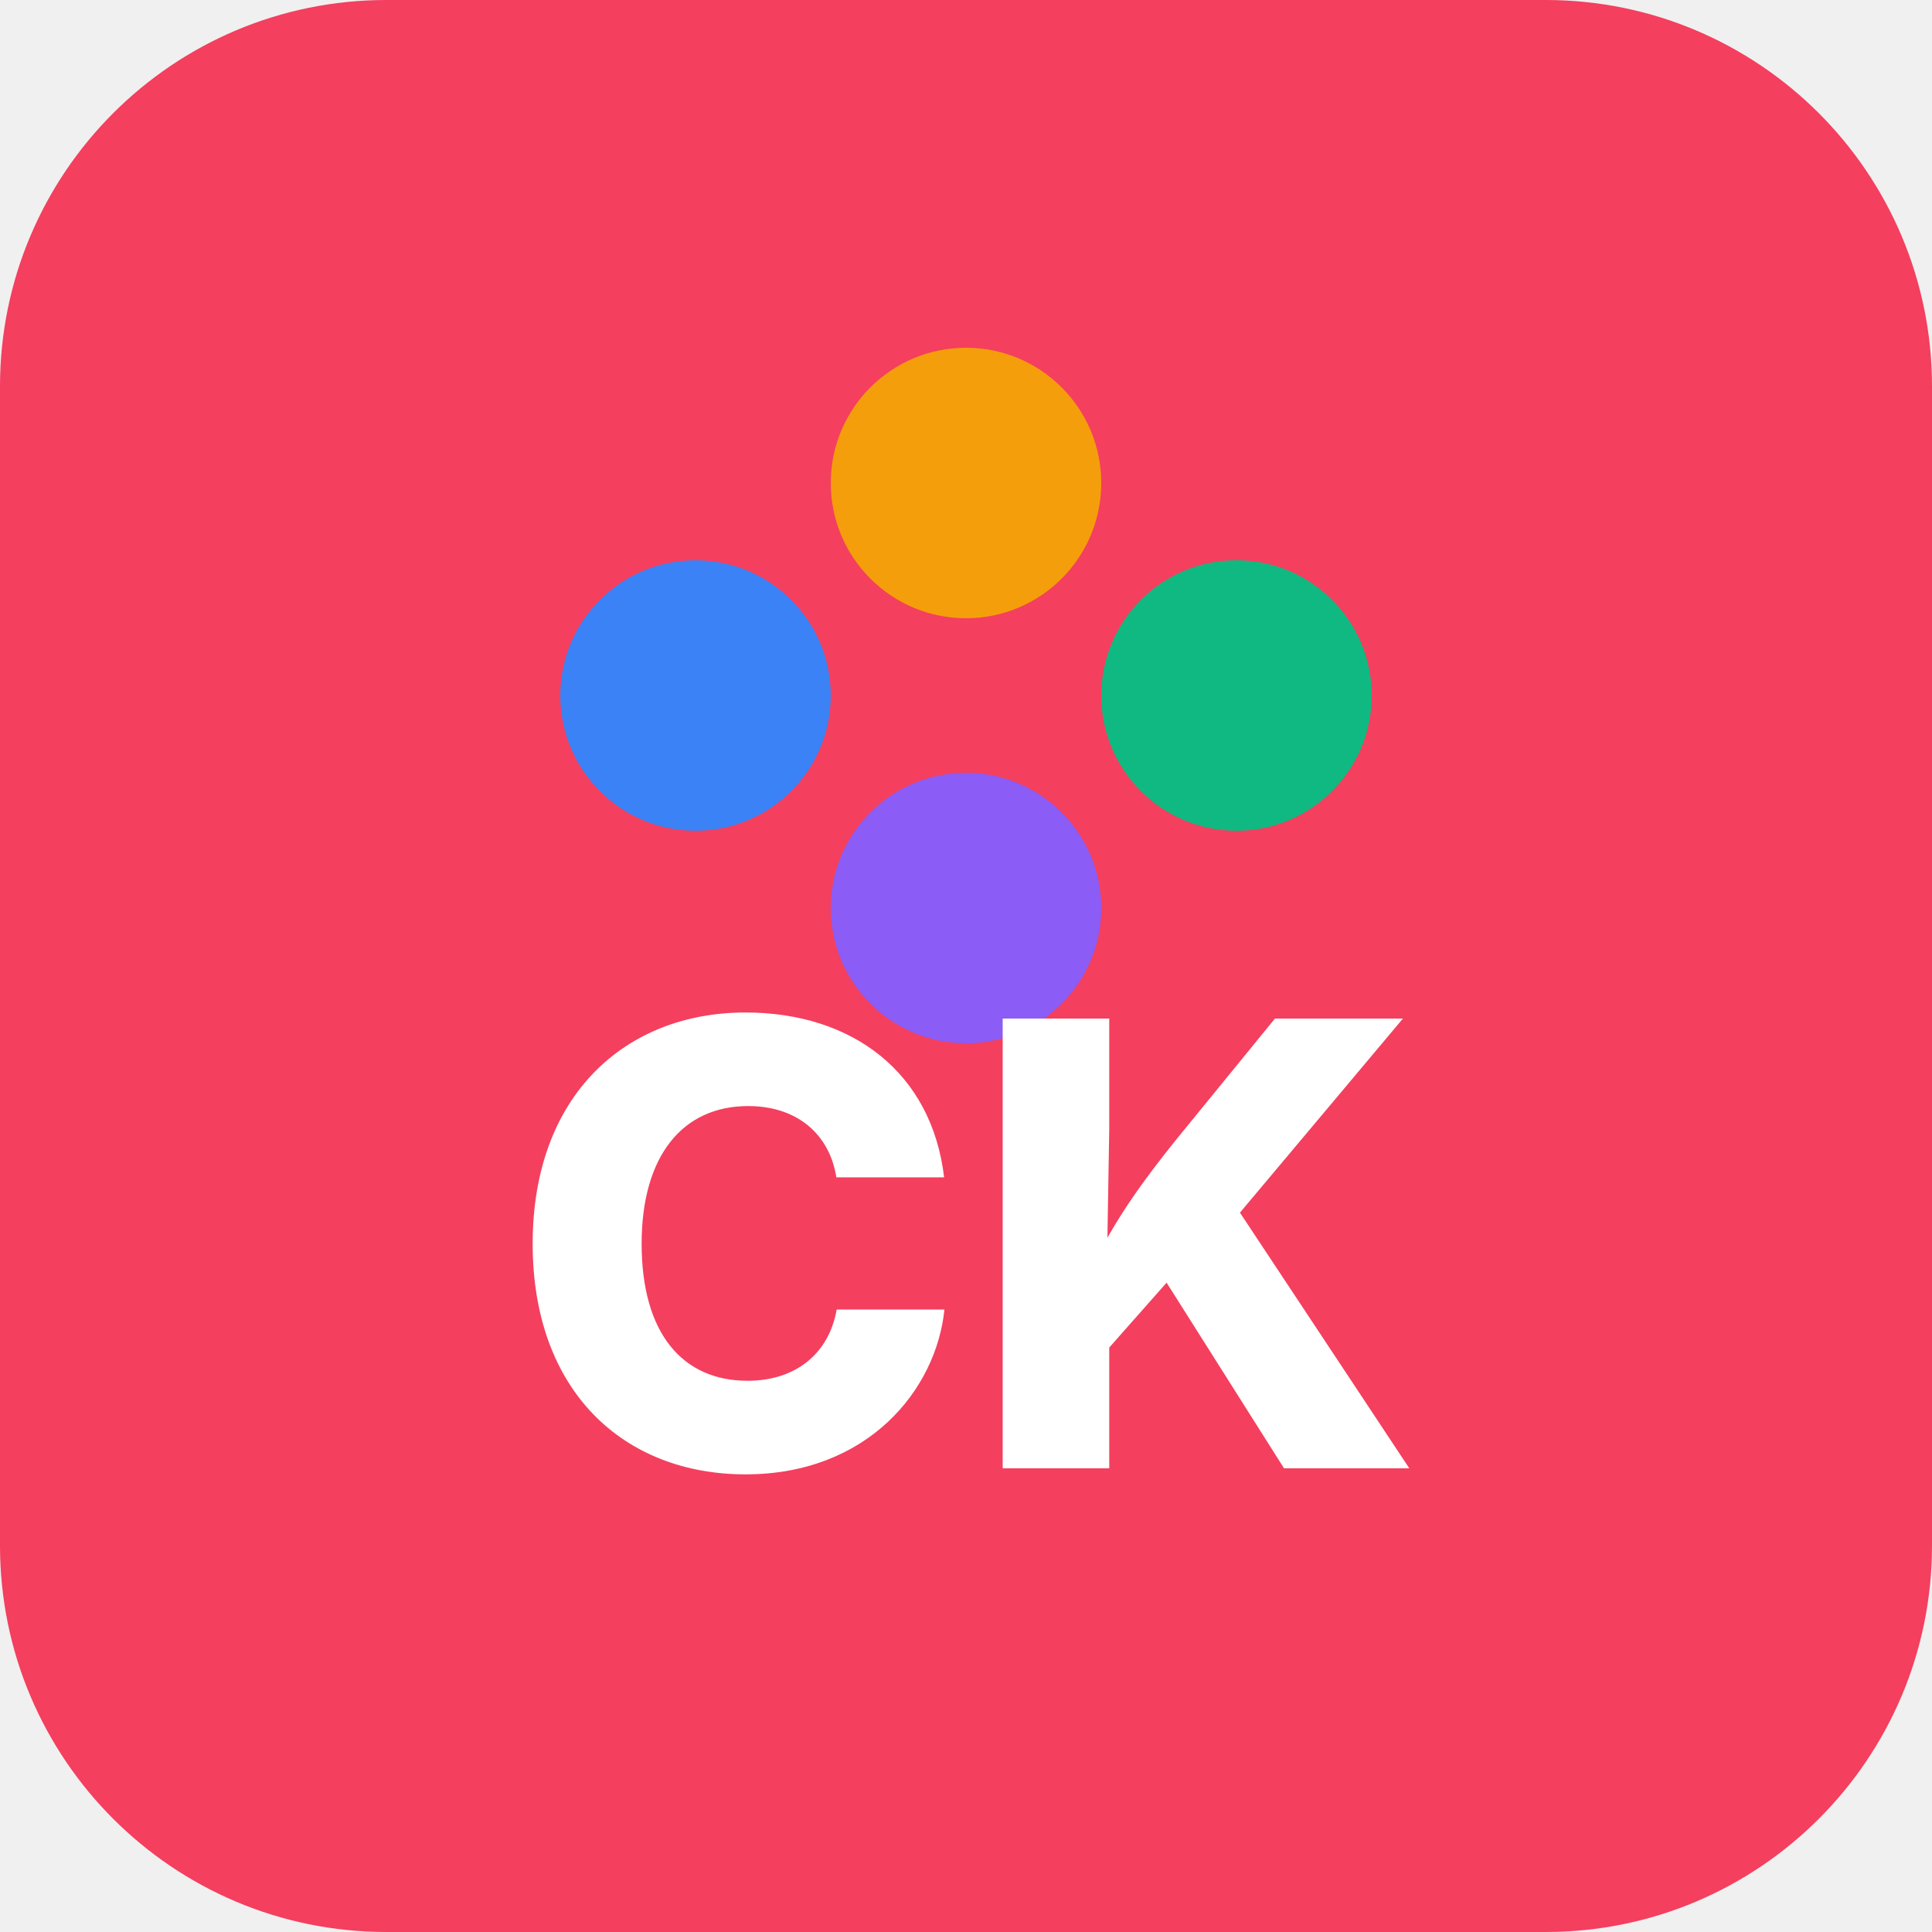
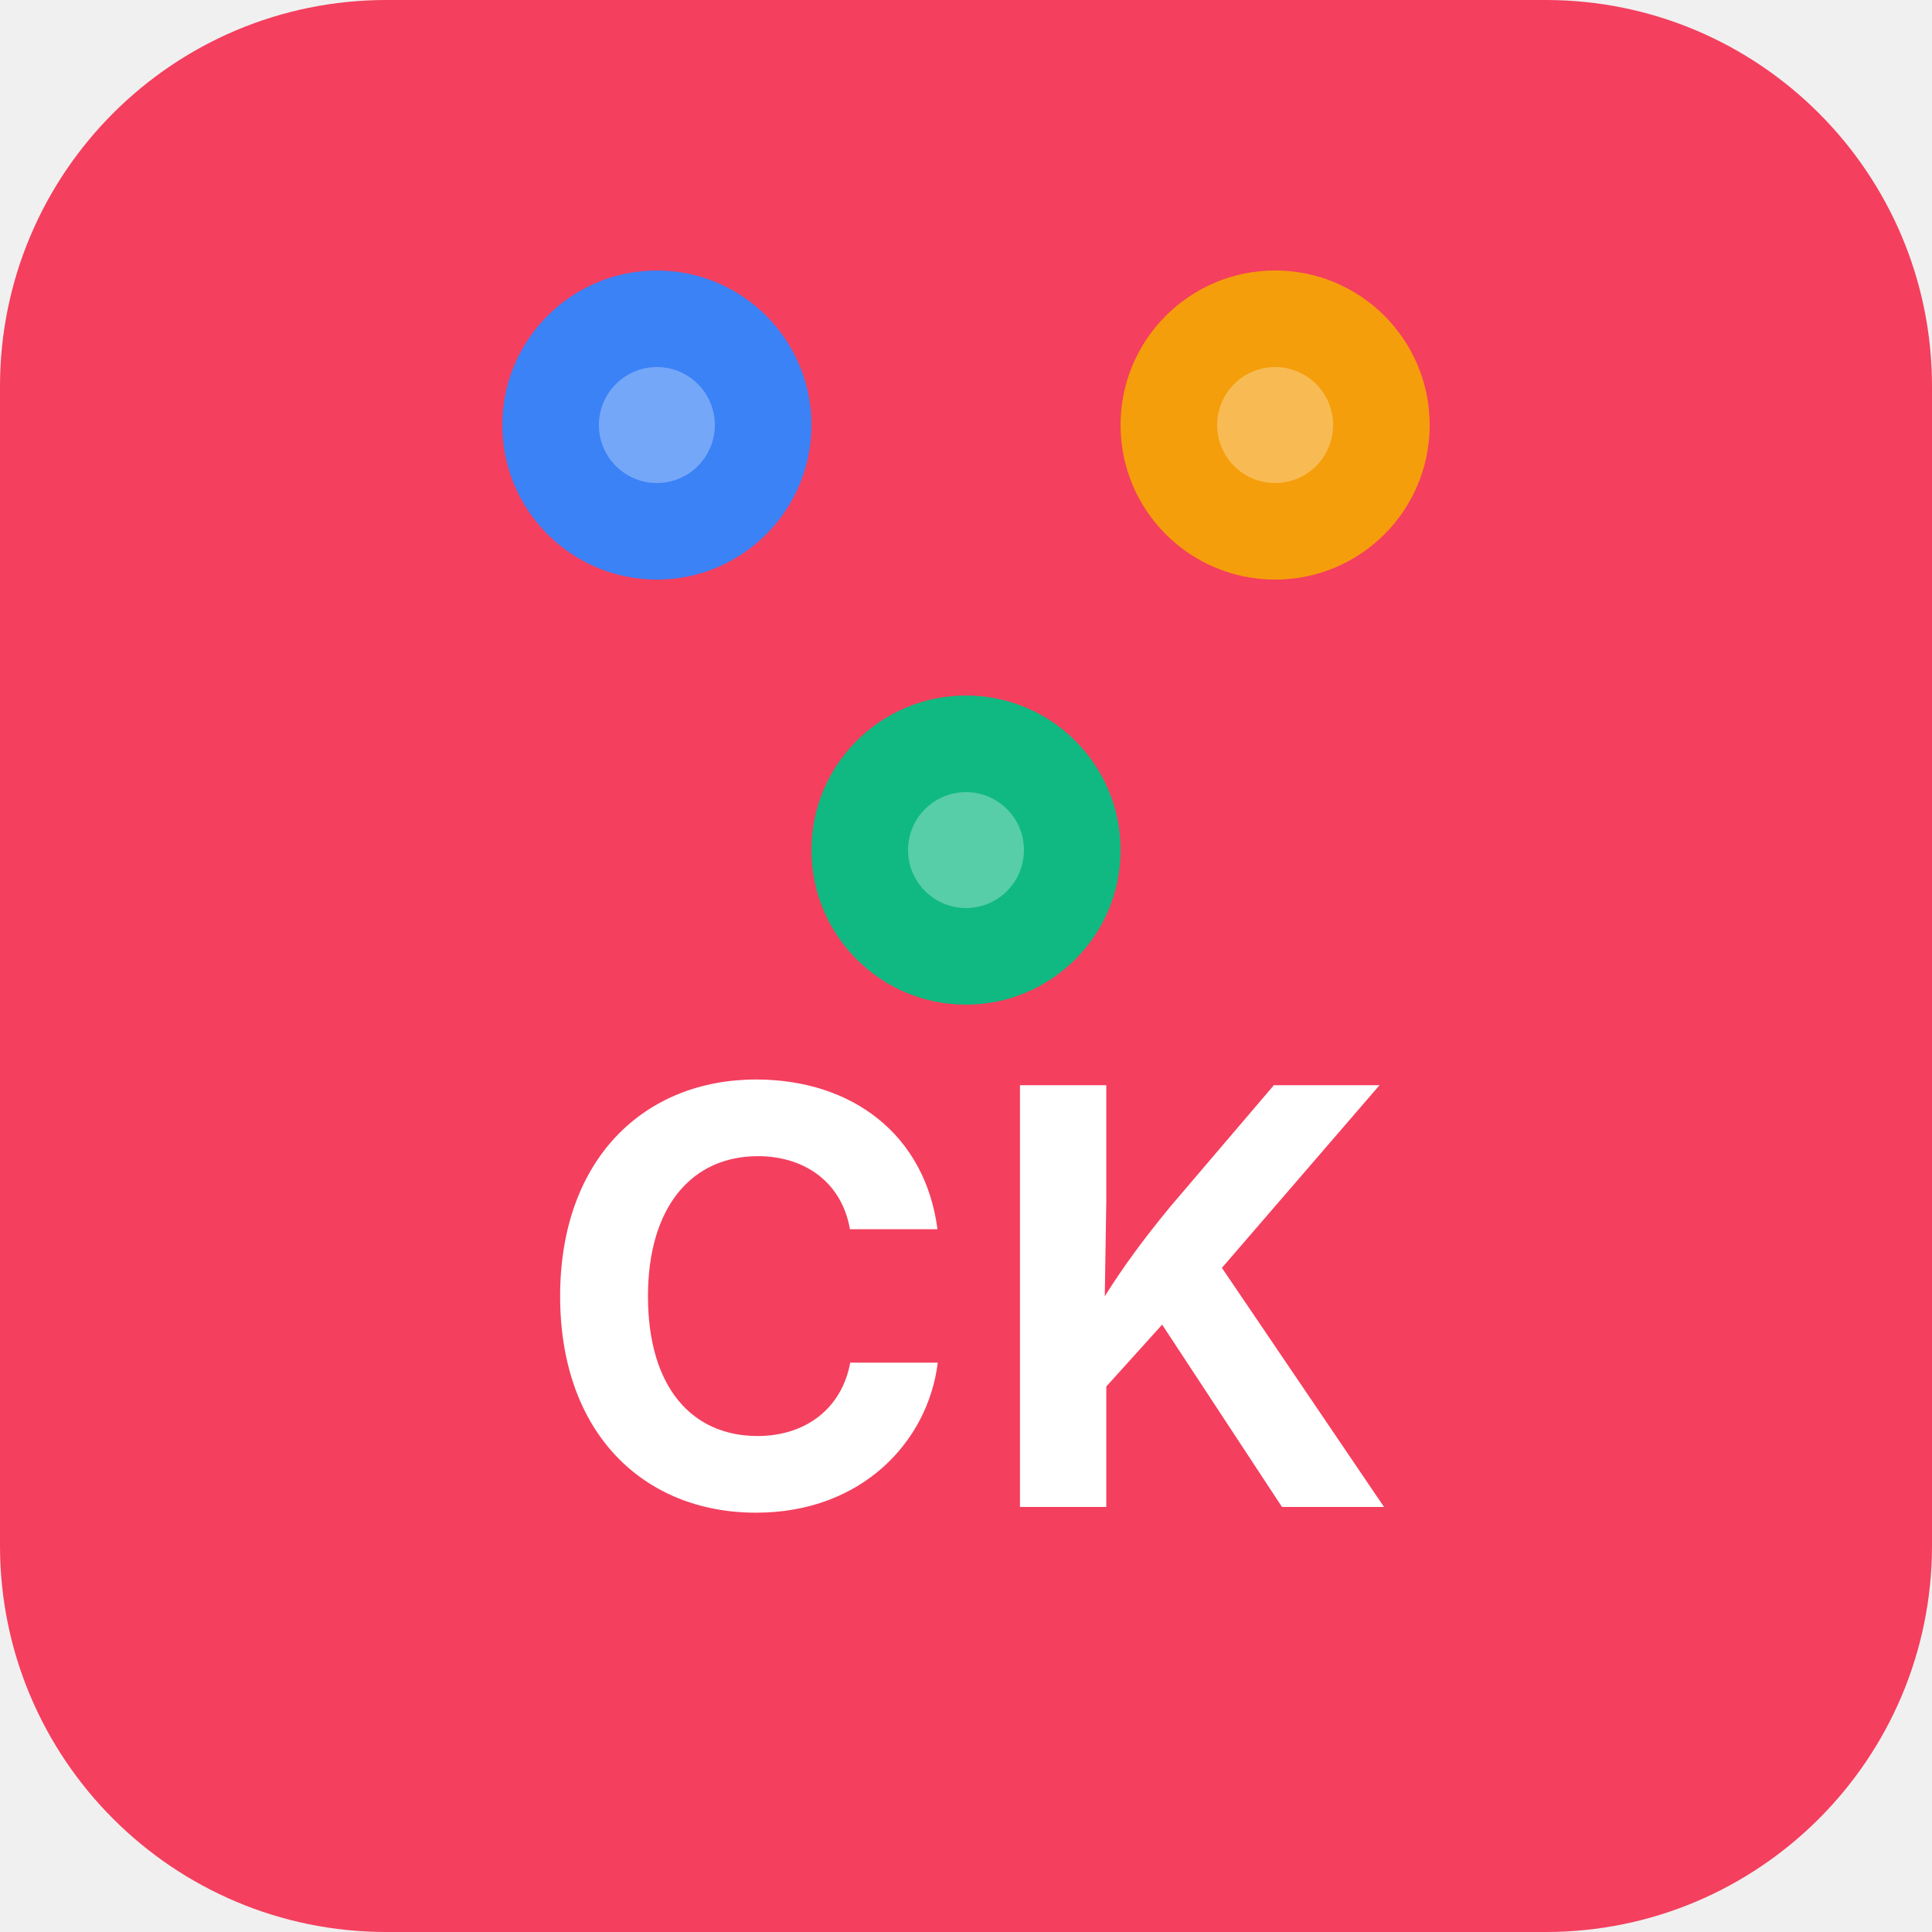
<svg xmlns="http://www.w3.org/2000/svg" viewBox="0 0 100 100">
  <rect width="100" height="100" rx="20" fill="#f43f5e" />
-   <circle cx="36" cy="36" r="7" fill="#3b82f6" />
-   <circle cx="50" cy="25" r="7" fill="#f59e0b" />
-   <circle cx="64" cy="36" r="7" fill="#10b981" />
-   <circle cx="50" cy="47" r="7" fill="#8b5cf6" />
-   <text x="50" y="76" text-anchor="middle" font-family="system-ui, -apple-system, sans-serif" font-weight="800" font-size="32" fill="white">CK</text>
+   <g transform="translate(50,32)">
+     <circle cx="-16" cy="-10" r="8" fill="#3b82f6" />
+     <circle cx="16" cy="-10" r="8" fill="#f59e0b" />
+     <circle cx="0" cy="12" r="8" fill="#10b981" />
+     <circle cx="-16" cy="-10" r="3" fill="rgba(255,255,255,0.3)" />
+     <circle cx="16" cy="-10" r="3" fill="rgba(255,255,255,0.3)" />
+     <circle cx="0" cy="12" r="3" fill="rgba(255,255,255,0.3)" />
+   </g>
+   <text x="50" y="78" text-anchor="middle" font-family="'Inter',system-ui,-apple-system,sans-serif" font-weight="700" font-size="30" letter-spacing="1" fill="white">CK</text>
</svg>
